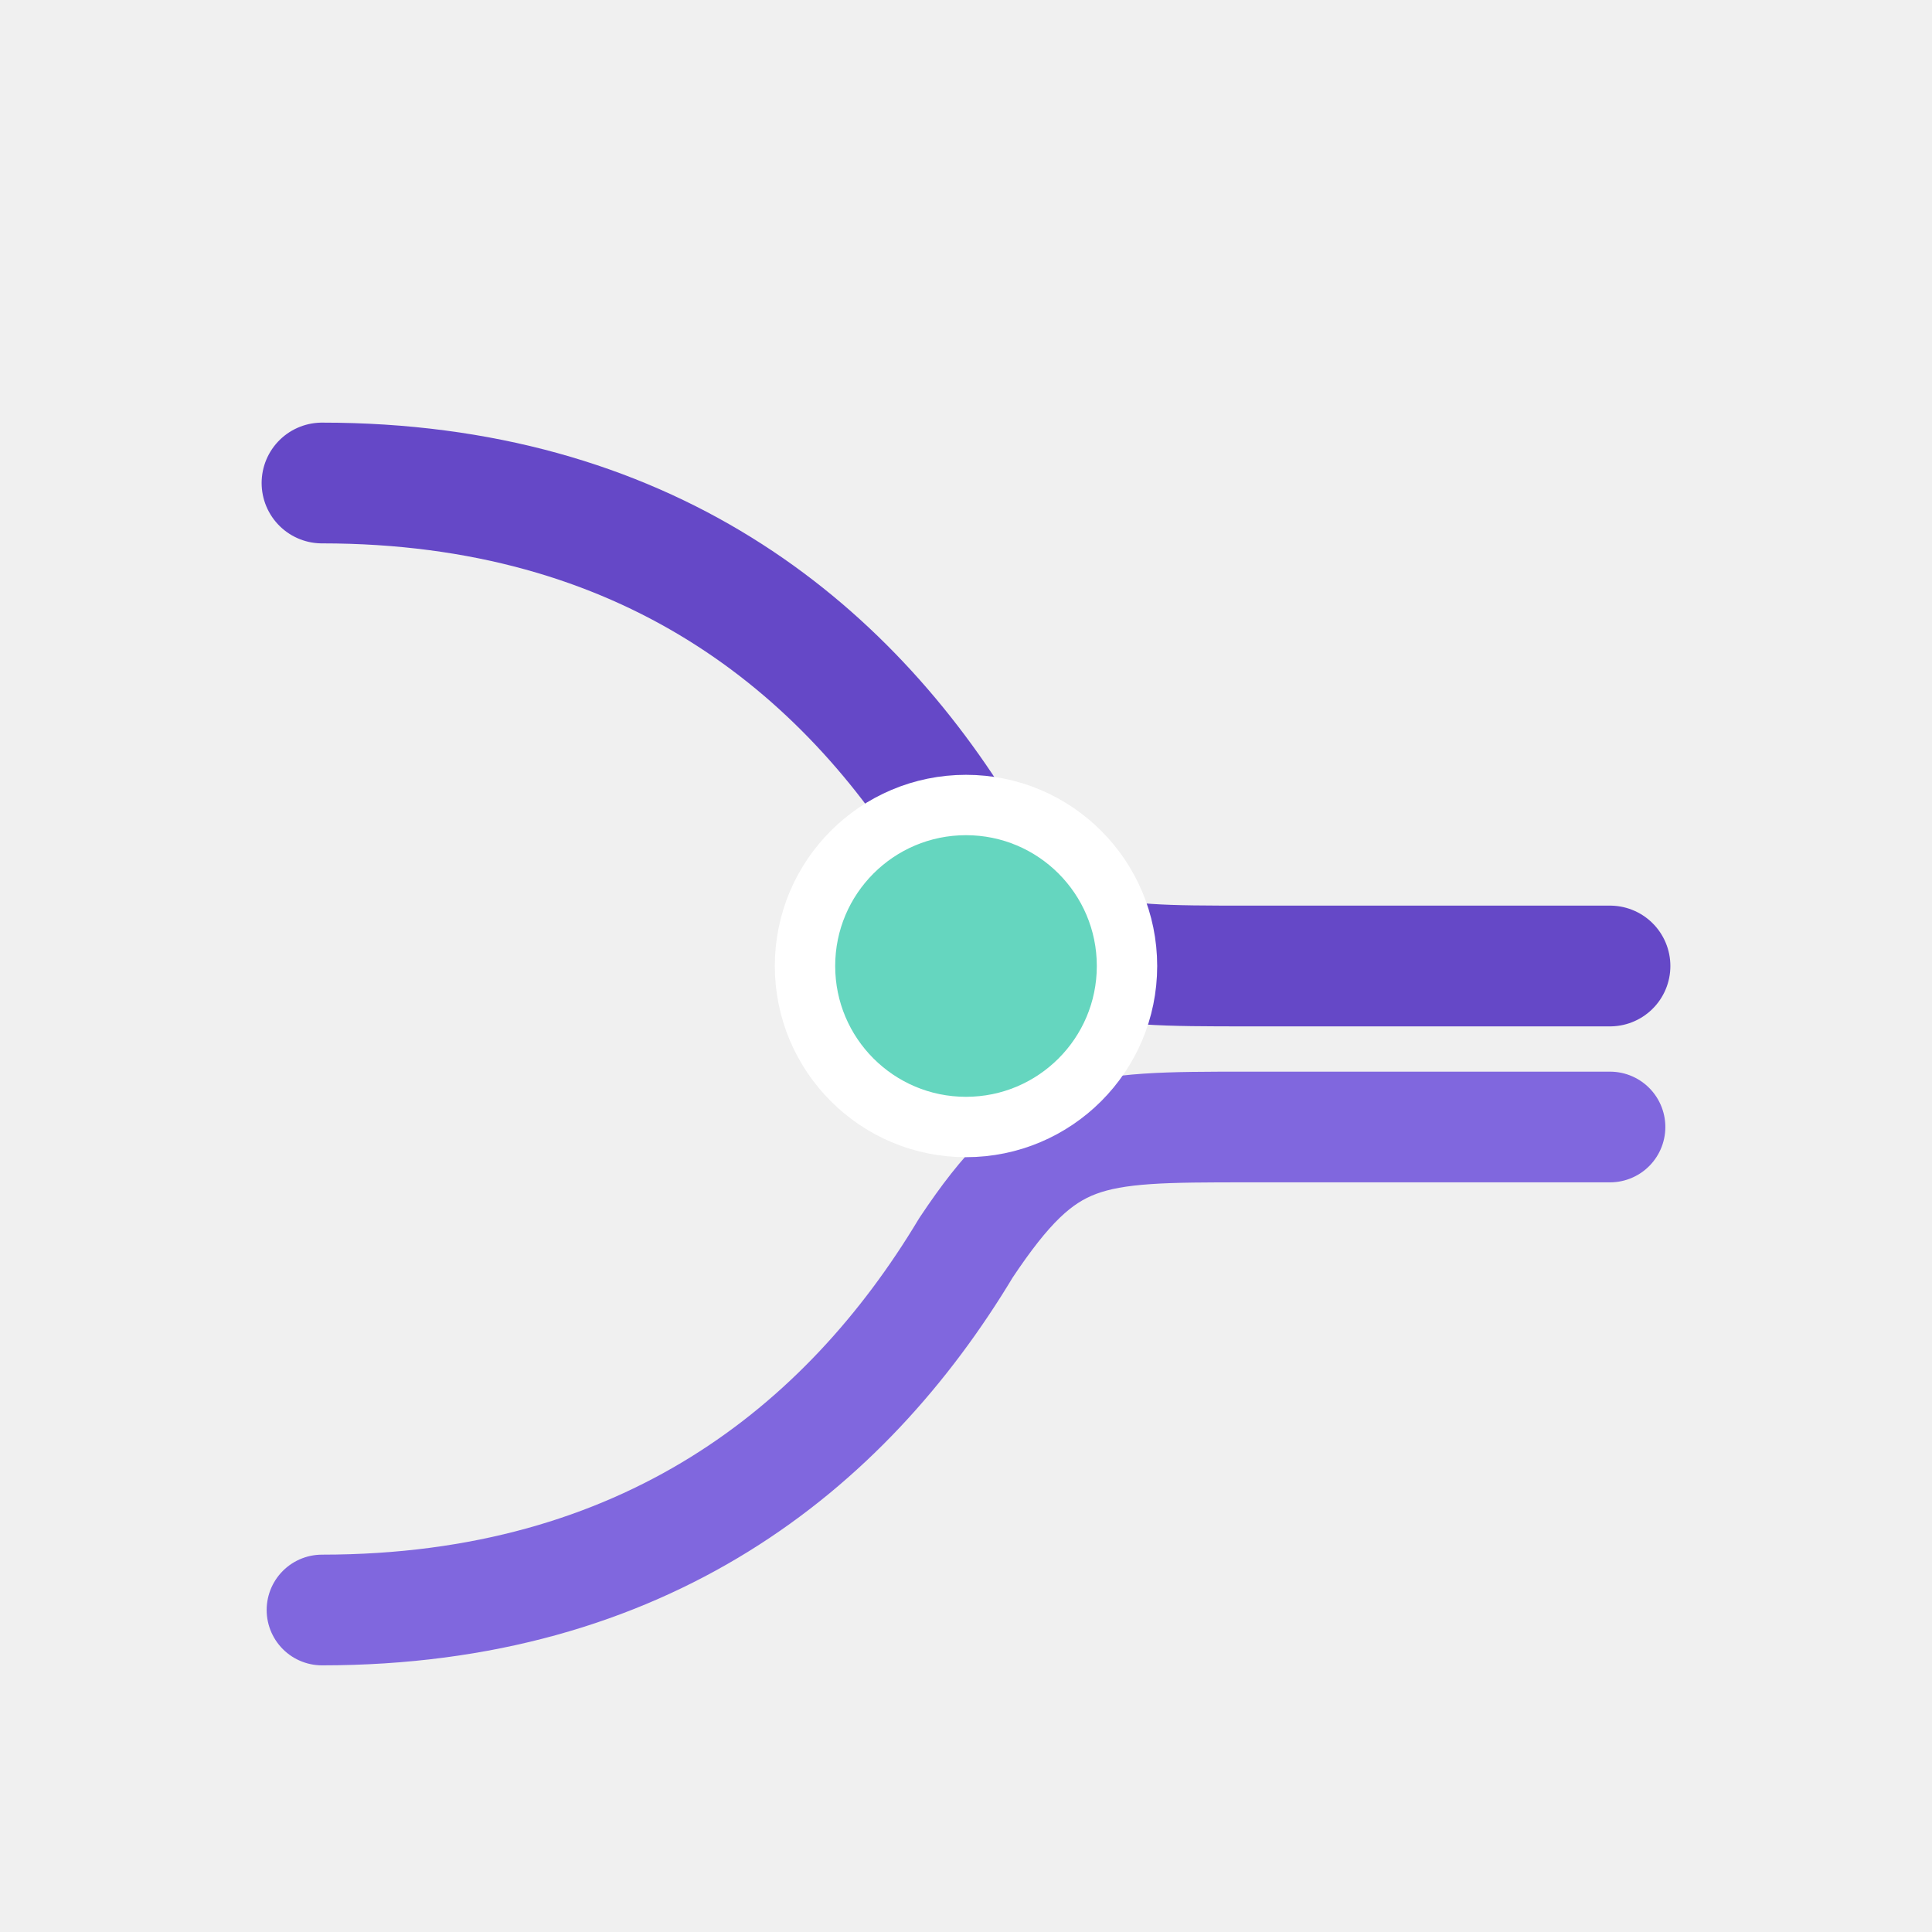
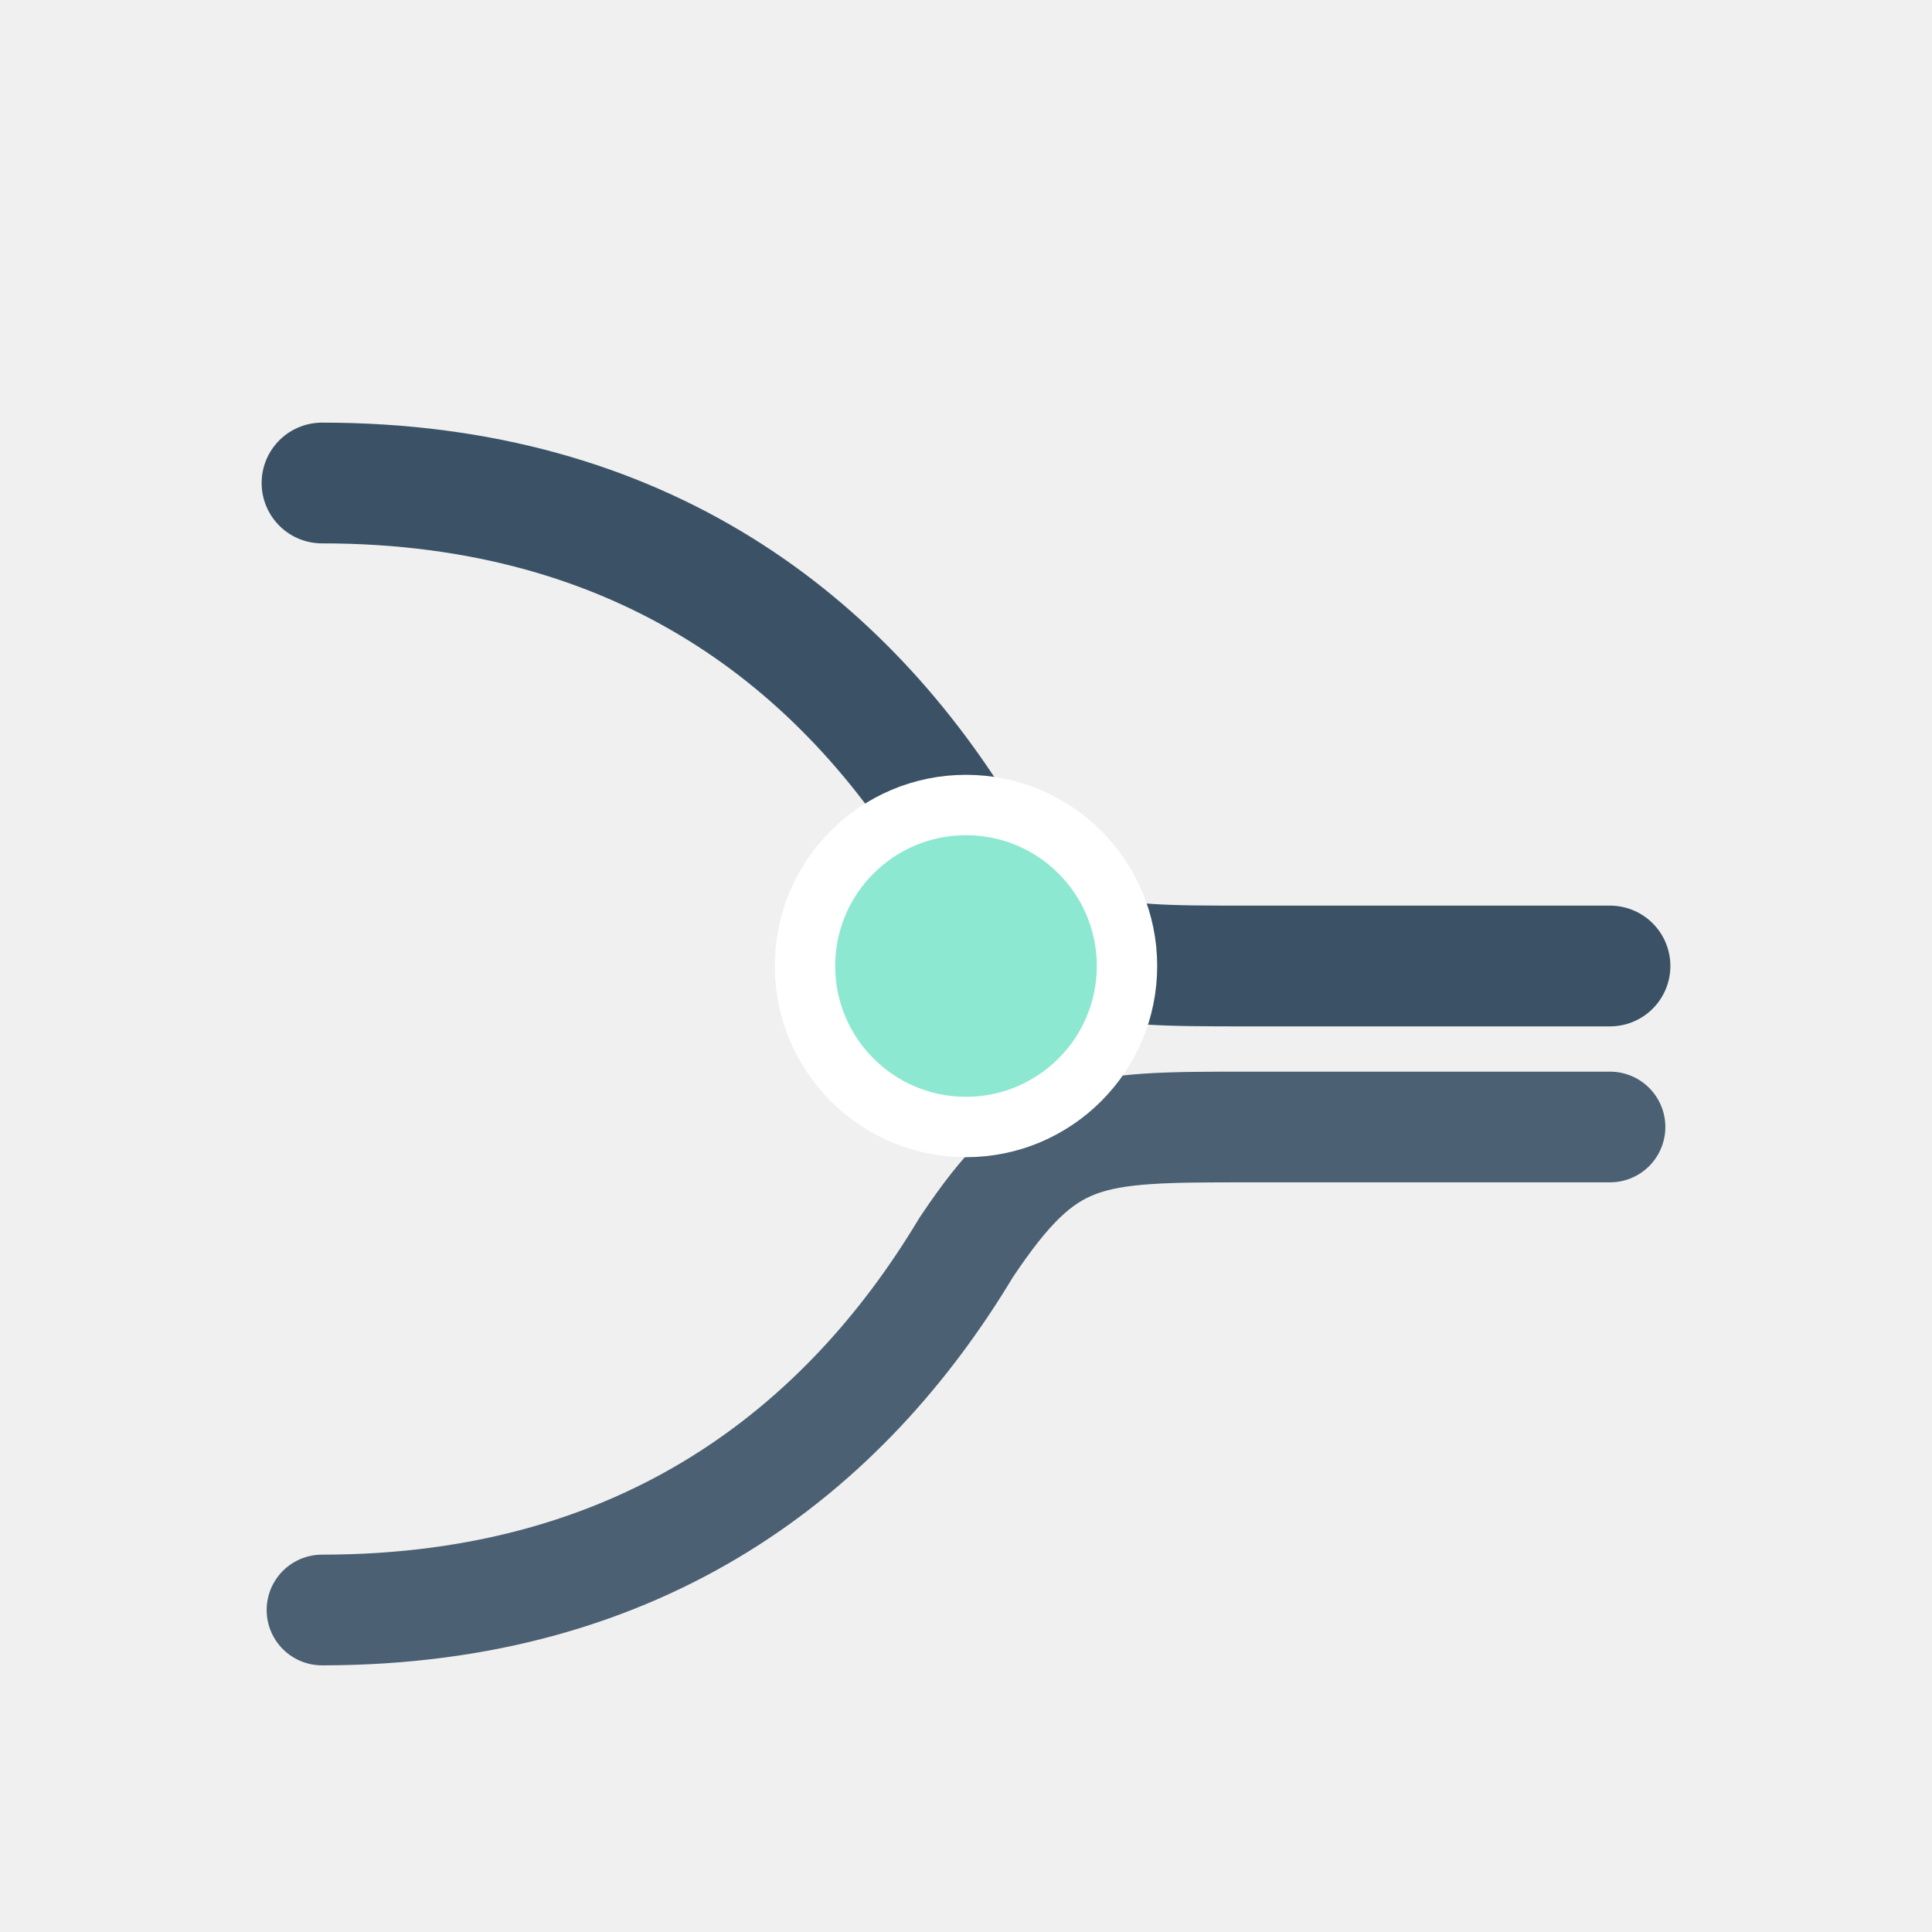
<svg xmlns="http://www.w3.org/2000/svg" viewBox="0 0 48 48">
-   <path id="rail-primary" d="M8 12 C16 12 21 16 24 21 C26 24 27 24 31 24 H40" fill="none" stroke="#6548C7" stroke-width="3" stroke-linecap="round" stroke-linejoin="round" />
-   <path id="rail-secondary" d="M8 40 C16 40 21 36 24 31 C26 28 27 28 31 28 H40" fill="none" stroke="#8067DE" stroke-width="2.75" stroke-linecap="round" stroke-linejoin="round" />
-   <circle id="rail-node" cx="24" cy="24" r="4" fill="#65D6BF" stroke="#FFFFFF" stroke-width="1.5" />
+   <path id="rail-primary" d="M8 12 C16 12 21 16 24 21 C26 24 27 24 31 24 H40" fill="none" stroke="#3B5266" stroke-width="3" stroke-linecap="round" stroke-linejoin="round" />
+   <path id="rail-secondary" d="M8 40 C16 40 21 36 24 31 C26 28 27 28 31 28 H40" fill="none" stroke="#4B6073" stroke-width="2.75" stroke-linecap="round" stroke-linejoin="round" />
+   <circle id="rail-node" cx="24" cy="24" r="4" fill="#8DE8D2" stroke="#FFFFFF" stroke-width="1.5" />
</svg>
